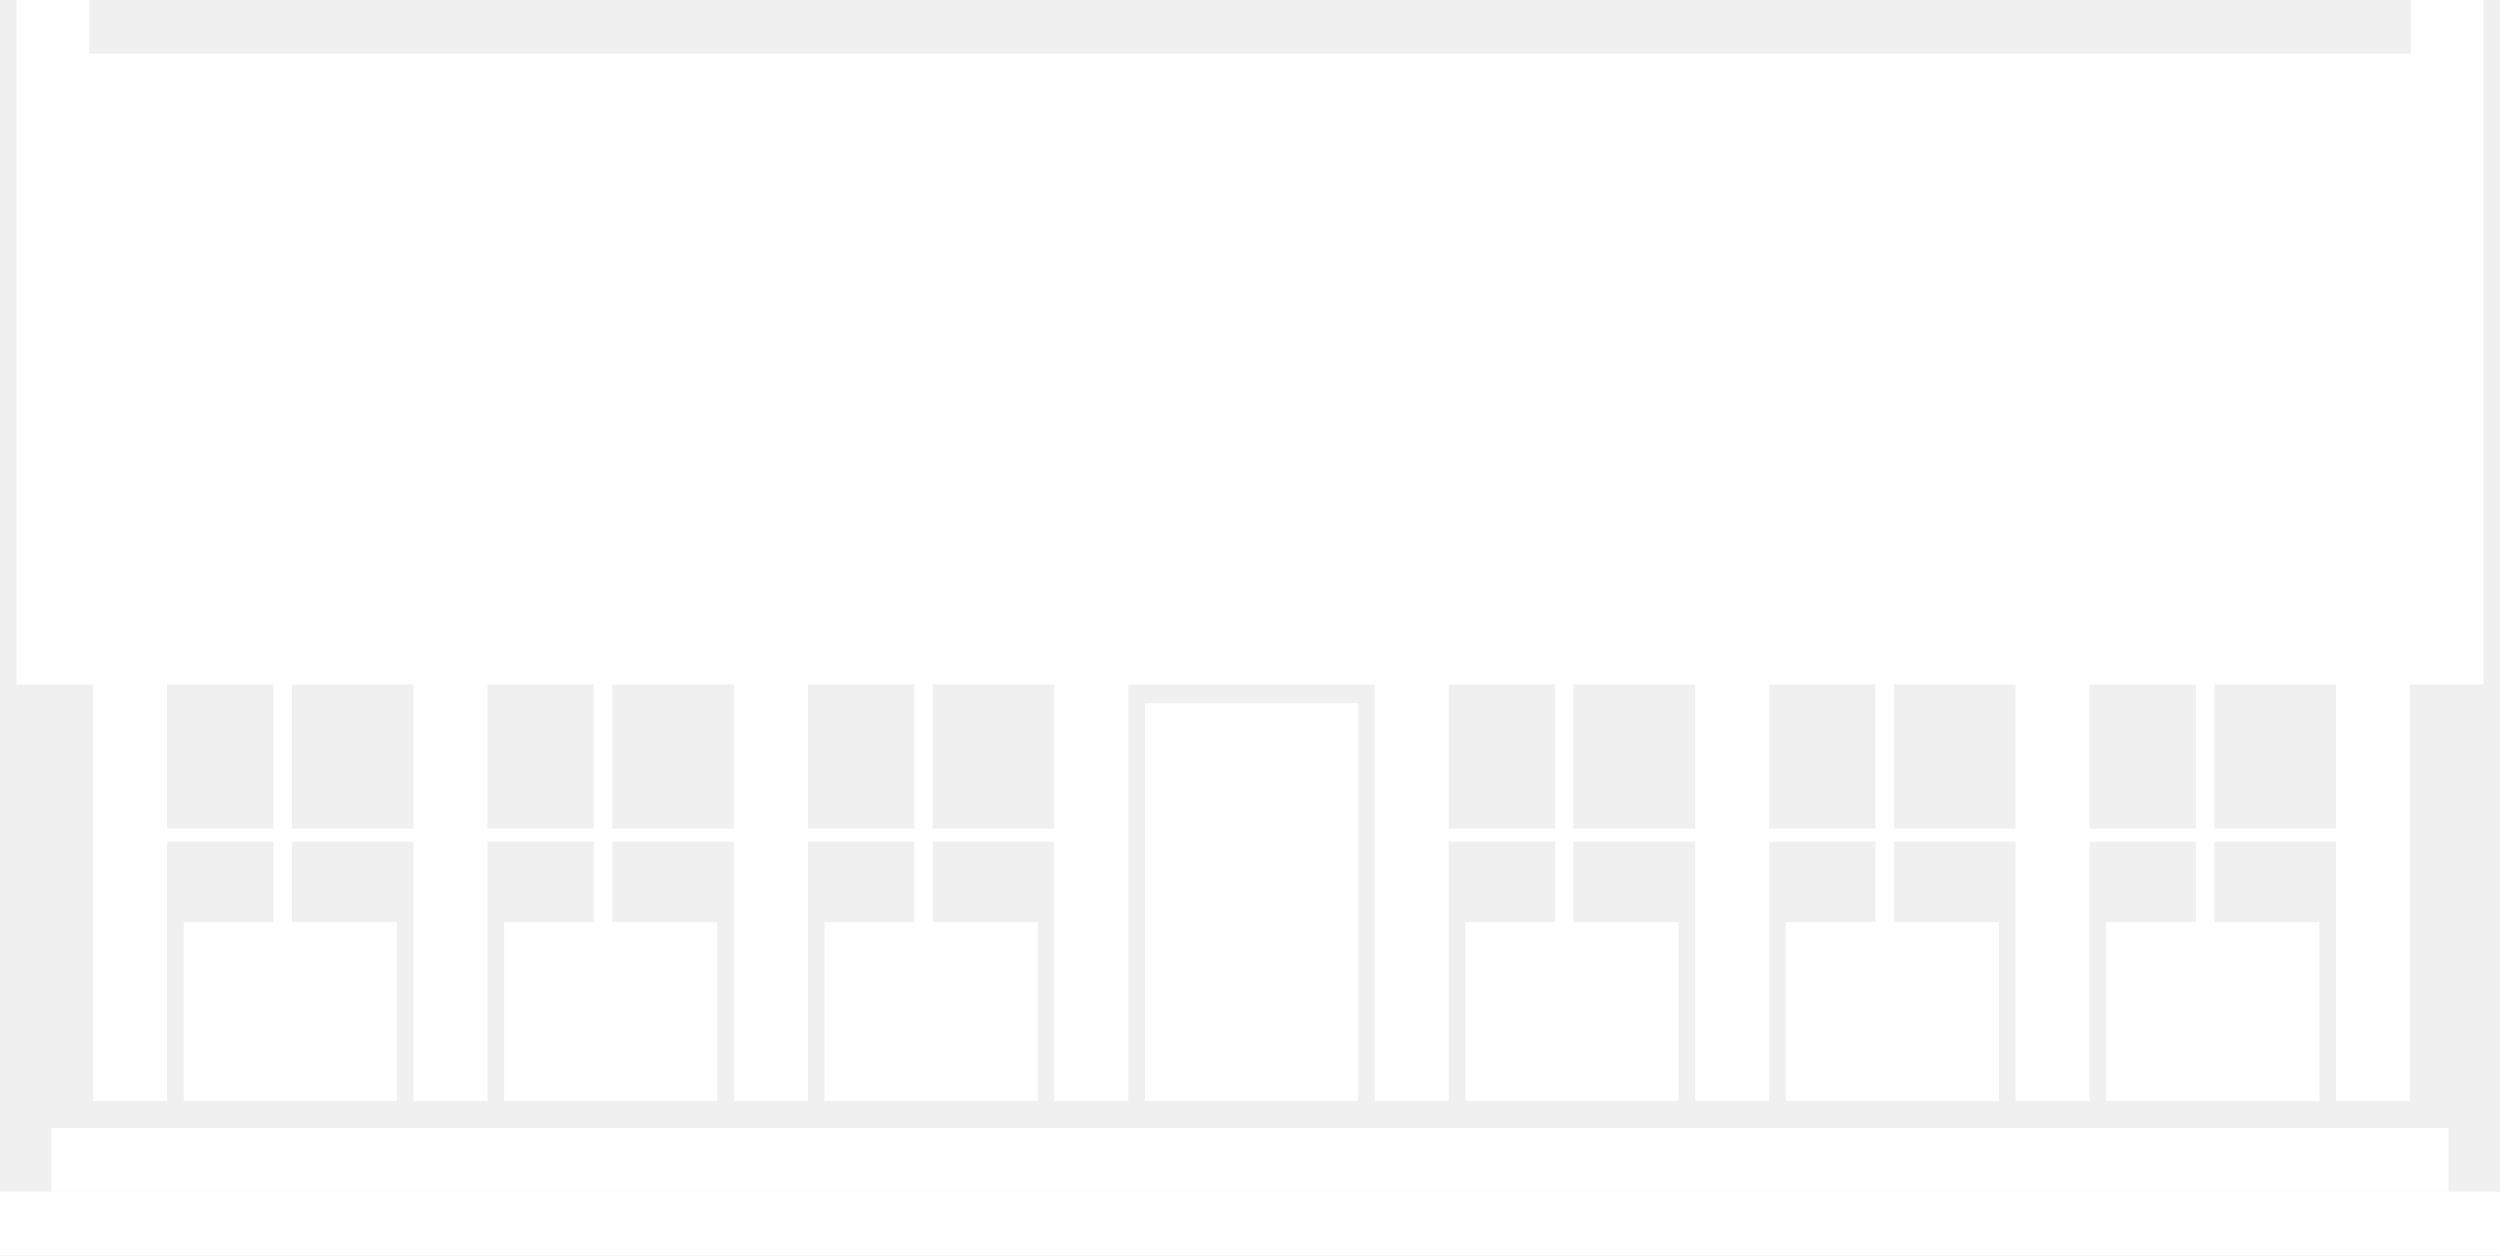
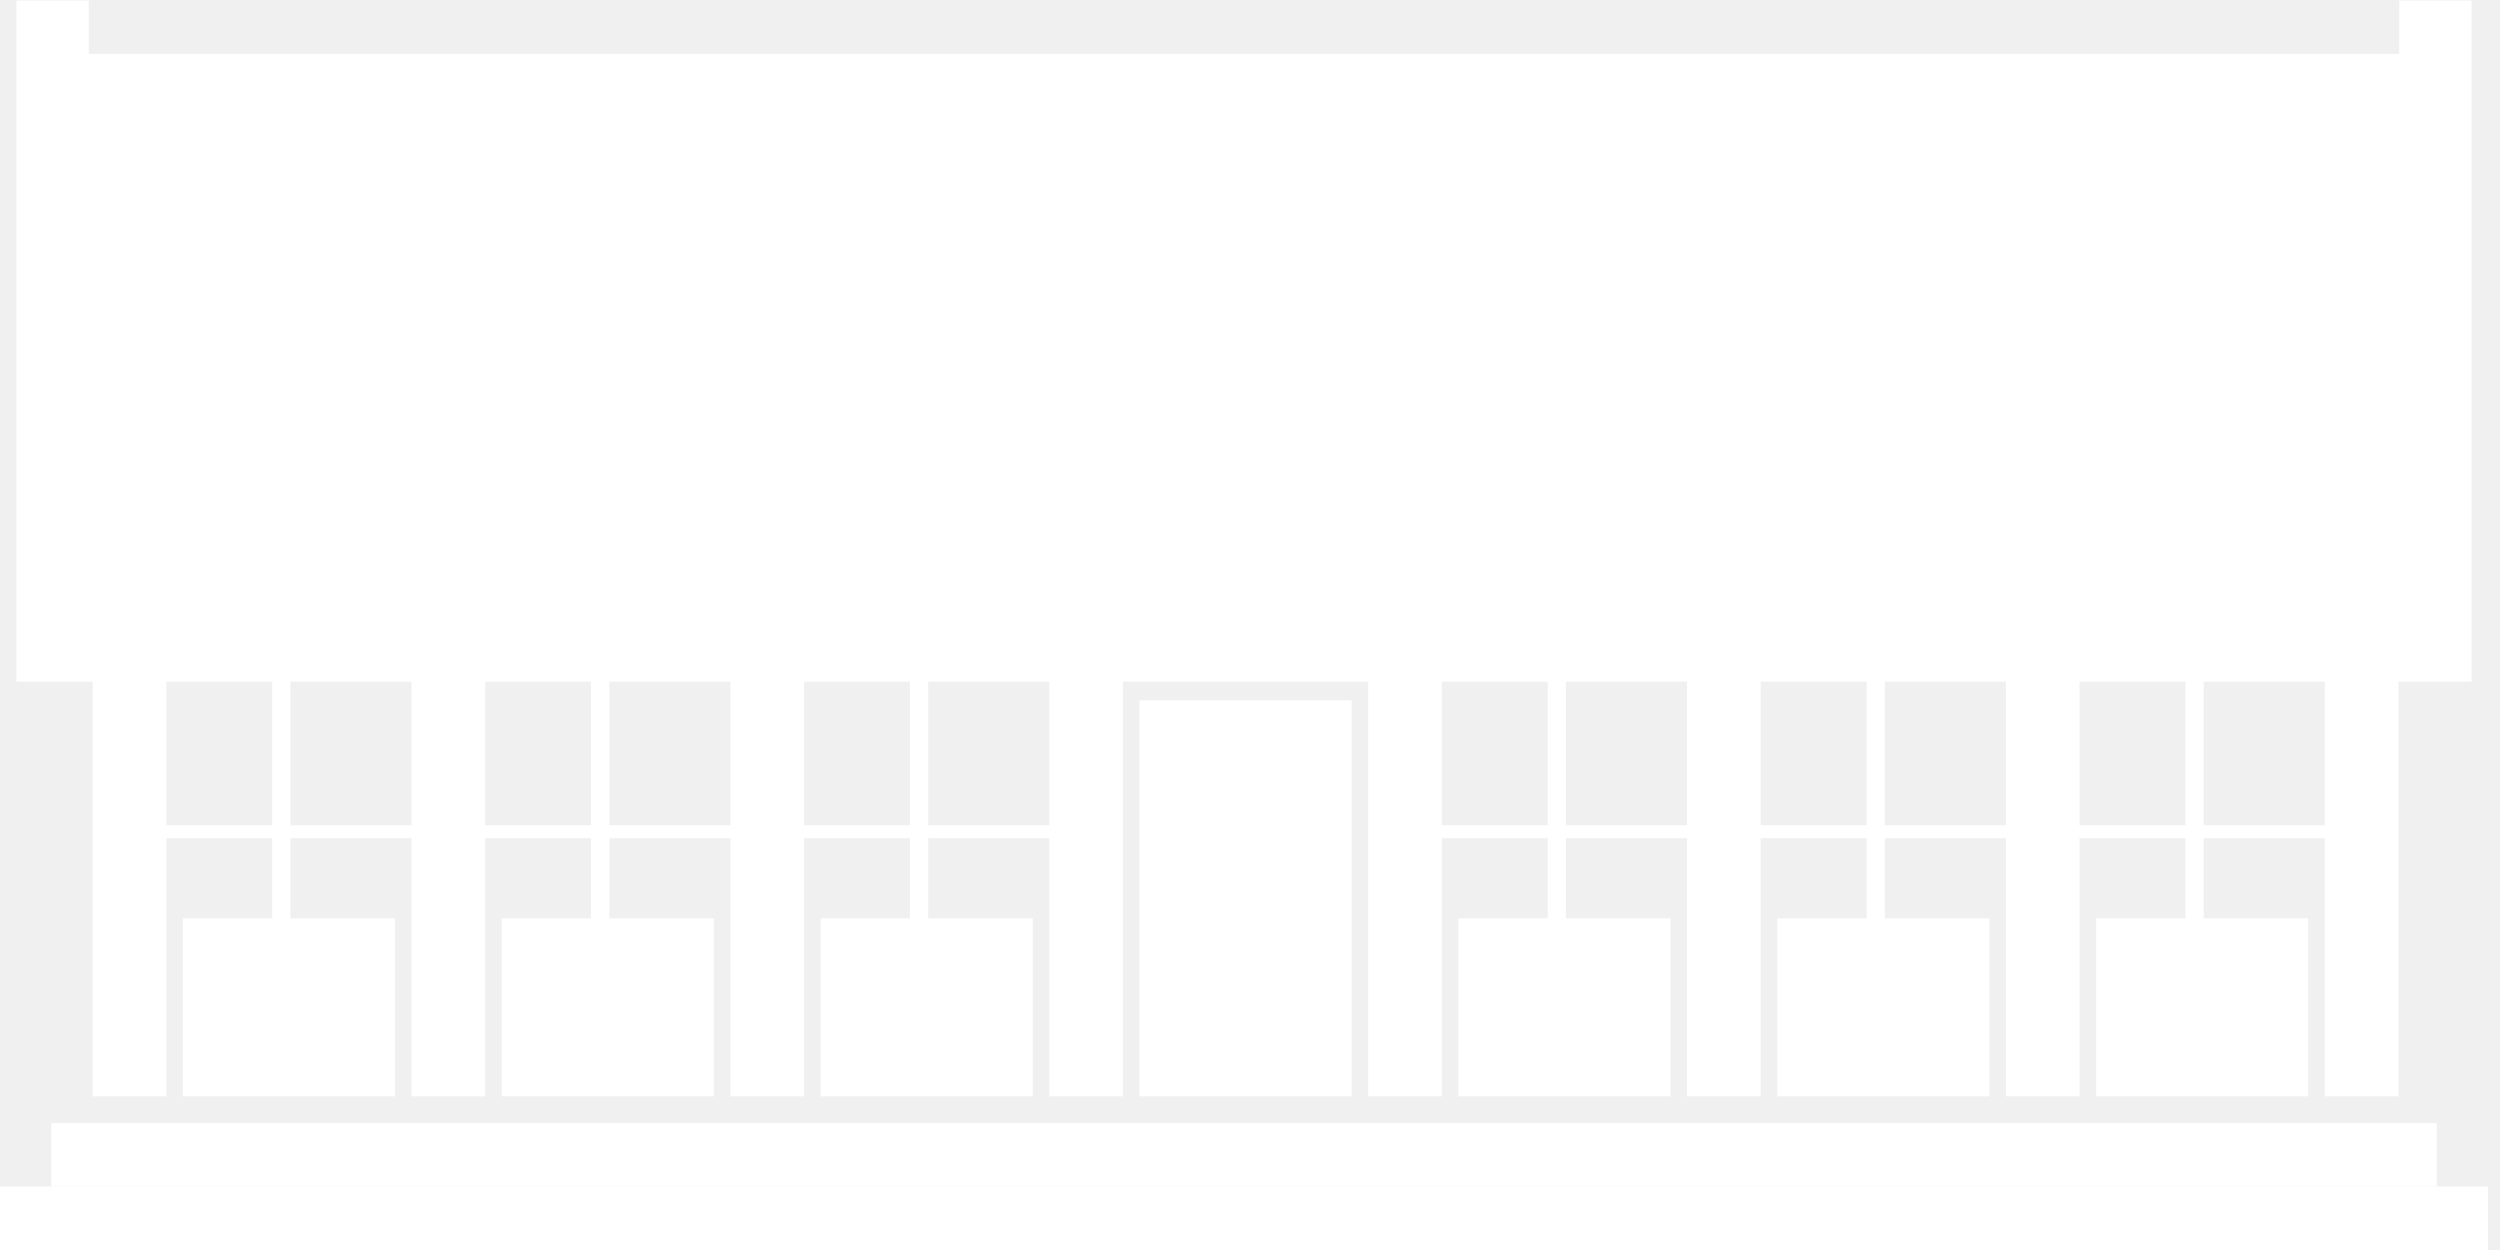
- <svg xmlns="http://www.w3.org/2000/svg" width="81.101mm" height="40.728mm" viewBox="0 0 81.101 40.728" version="1.1" id="svg5007">
+ <svg xmlns="http://www.w3.org/2000/svg" width="616" height="308" viewBox="0 0 162.983 81.492" version="1.1" id="svg5007">
  <defs id="defs5001" />
-   <g id="layer1" transform="translate(-56.21134,-67.99327)">
-     <path style="opacity:1;fill:#ffffff;fill-opacity:1;stroke:none;stroke-width:4.463;stroke-linecap:round;stroke-miterlimit:4;stroke-dasharray:none;stroke-opacity:1" d="M 2.02 0 L 2.02 6.572 L 2.02 83.916 L 10.932 83.916 L 304.504 83.916 L 304.504 6.572 L 304.504 0 L 295.592 0 L 295.592 6.572 L 10.932 6.572 L 10.932 0 L 2.02 0 z " id="rect10" transform="matrix(0.2645833,0,0,0.2645833,56.21134,67.99327)" />
-     <rect style="opacity:1;fill:#ffffff;fill-opacity:1;stroke:none;stroke-width:0.185;stroke-linecap:round;stroke-miterlimit:4;stroke-dasharray:none;stroke-opacity:1" id="rect10-7-9" width="2.4" height="16.804" x="69.626" y="86.909" />
-     <rect style="opacity:1;fill:#ffffff;fill-opacity:1;stroke:none;stroke-width:0.185;stroke-linecap:round;stroke-miterlimit:4;stroke-dasharray:none;stroke-opacity:1" id="rect10-7-9-4" width="2.4" height="16.804" x="59.232" y="86.909" />
-     <rect style="opacity:1;fill:#ffffff;fill-opacity:1;stroke:none;stroke-width:0.185;stroke-linecap:round;stroke-miterlimit:4;stroke-dasharray:none;stroke-opacity:1" id="rect10-7-9-4-4" width="6.915" height="5.803" x="62.172" y="97.91" />
-     <path style="opacity:1;fill:#ffffff;fill-opacity:1;stroke:none;stroke-width:0.08;stroke-linecap:round;stroke-miterlimit:4;stroke-dasharray:none;stroke-opacity:1" d="m 65.083,88.789 h 0.596 v 12.595 h -0.596 z" id="rect10-7-9-0" />
-     <path transform="rotate(-90)" style="opacity:1;fill:#ffffff;fill-opacity:1;stroke:none;stroke-width:0.063;stroke-linecap:round;stroke-miterlimit:4;stroke-dasharray:none;stroke-opacity:1" d="m -95.297,59.823 h 0.422 v 11.115 h -0.422 z" id="rect10-7-9-0-5" />
-     <rect style="opacity:1;fill:#ffffff;fill-opacity:1;stroke:none;stroke-width:0.185;stroke-linecap:round;stroke-miterlimit:4;stroke-dasharray:none;stroke-opacity:1" id="rect10-7-9-45" width="2.4" height="16.804" x="80.021" y="86.909" />
-     <rect style="opacity:1;fill:#ffffff;fill-opacity:1;stroke:none;stroke-width:0.185;stroke-linecap:round;stroke-miterlimit:4;stroke-dasharray:none;stroke-opacity:1" id="rect10-7-9-4-4-0" width="6.915" height="5.803" x="72.566" y="97.91" />
-     <path style="opacity:1;fill:#ffffff;fill-opacity:1;stroke:none;stroke-width:0.08;stroke-linecap:round;stroke-miterlimit:4;stroke-dasharray:none;stroke-opacity:1" d="m 75.477,88.789 h 0.596 V 101.384 H 75.477 Z" id="rect10-7-9-0-7" />
-     <path transform="rotate(-90)" style="opacity:1;fill:#ffffff;fill-opacity:1;stroke:none;stroke-width:0.063;stroke-linecap:round;stroke-miterlimit:4;stroke-dasharray:none;stroke-opacity:1" d="m -95.297,70.218 h 0.422 v 11.115 h -0.422 z" id="rect10-7-9-0-5-9" />
-     <rect style="opacity:1;fill:#ffffff;fill-opacity:1;stroke:none;stroke-width:0.185;stroke-linecap:round;stroke-miterlimit:4;stroke-dasharray:none;stroke-opacity:1" id="rect10-7-9-48" width="2.4" height="16.804" x="90.415" y="86.909" />
-     <rect style="opacity:1;fill:#ffffff;fill-opacity:1;stroke:none;stroke-width:0.185;stroke-linecap:round;stroke-miterlimit:4;stroke-dasharray:none;stroke-opacity:1" id="rect10-7-9-4-4-00" width="6.915" height="5.803" x="82.96" y="97.91" />
-     <path style="opacity:1;fill:#ffffff;fill-opacity:1;stroke:none;stroke-width:0.08;stroke-linecap:round;stroke-miterlimit:4;stroke-dasharray:none;stroke-opacity:1" d="m 85.872,88.789 h 0.596 v 12.595 h -0.596 z" id="rect10-7-9-0-56" />
-     <path transform="rotate(-90)" style="opacity:1;fill:#ffffff;fill-opacity:1;stroke:none;stroke-width:0.063;stroke-linecap:round;stroke-miterlimit:4;stroke-dasharray:none;stroke-opacity:1" d="m -95.297,80.612 h 0.422 V 91.727 h -0.422 z" id="rect10-7-9-0-5-4" />
-     <rect style="opacity:1;fill:#ffffff;fill-opacity:1;stroke:none;stroke-width:0.185;stroke-linecap:round;stroke-miterlimit:4;stroke-dasharray:none;stroke-opacity:1" id="rect10-7-9-45-3" width="2.4" height="16.804" x="100.809" y="86.909" />
-     <rect style="opacity:1;fill:#ffffff;fill-opacity:1;stroke:none;stroke-width:0.286;stroke-linecap:round;stroke-miterlimit:4;stroke-dasharray:none;stroke-opacity:1" id="rect10-7-9-4-4-0-1" width="6.915" height="12.909" x="93.355" y="90.804" />
-     <rect style="opacity:1;fill:#ffffff;fill-opacity:1;stroke:none;stroke-width:0.185;stroke-linecap:round;stroke-miterlimit:4;stroke-dasharray:none;stroke-opacity:1" id="rect10-7-9-7" width="2.4" height="16.804" x="111.204" y="86.909" />
-     <rect style="opacity:1;fill:#ffffff;fill-opacity:1;stroke:none;stroke-width:0.185;stroke-linecap:round;stroke-miterlimit:4;stroke-dasharray:none;stroke-opacity:1" id="rect10-7-9-4-4-1" width="6.915" height="5.803" x="103.749" y="97.91" />
-     <path style="opacity:1;fill:#ffffff;fill-opacity:1;stroke:none;stroke-width:0.08;stroke-linecap:round;stroke-miterlimit:4;stroke-dasharray:none;stroke-opacity:1" d="m 106.66,88.789 h 0.596 v 12.595 h -0.596 z" id="rect10-7-9-0-4" />
-     <path transform="rotate(-90)" style="opacity:1;fill:#ffffff;fill-opacity:1;stroke:none;stroke-width:0.063;stroke-linecap:round;stroke-miterlimit:4;stroke-dasharray:none;stroke-opacity:1" d="m -95.297,101.401 h 0.422 v 11.115 h -0.422 z" id="rect10-7-9-0-5-8" />
-     <rect style="opacity:1;fill:#ffffff;fill-opacity:1;stroke:none;stroke-width:0.185;stroke-linecap:round;stroke-miterlimit:4;stroke-dasharray:none;stroke-opacity:1" id="rect10-7-9-45-37" width="2.4" height="16.804" x="121.598" y="86.909" />
-     <rect style="opacity:1;fill:#ffffff;fill-opacity:1;stroke:none;stroke-width:0.185;stroke-linecap:round;stroke-miterlimit:4;stroke-dasharray:none;stroke-opacity:1" id="rect10-7-9-4-4-0-2" width="6.915" height="5.803" x="114.143" y="97.91" />
-     <path style="opacity:1;fill:#ffffff;fill-opacity:1;stroke:none;stroke-width:0.08;stroke-linecap:round;stroke-miterlimit:4;stroke-dasharray:none;stroke-opacity:1" d="m 117.055,88.789 h 0.596 v 12.595 h -0.596 z" id="rect10-7-9-0-7-0" />
-     <path transform="rotate(-90)" style="opacity:1;fill:#ffffff;fill-opacity:1;stroke:none;stroke-width:0.063;stroke-linecap:round;stroke-miterlimit:4;stroke-dasharray:none;stroke-opacity:1" d="m -95.297,111.795 h 0.422 v 11.115 h -0.422 z" id="rect10-7-9-0-5-9-8" />
-     <rect style="opacity:1;fill:#ffffff;fill-opacity:1;stroke:none;stroke-width:0.185;stroke-linecap:round;stroke-miterlimit:4;stroke-dasharray:none;stroke-opacity:1" id="rect10-7-9-48-8" width="2.4" height="16.804" x="131.992" y="86.909" />
-     <rect style="opacity:1;fill:#ffffff;fill-opacity:1;stroke:none;stroke-width:0.185;stroke-linecap:round;stroke-miterlimit:4;stroke-dasharray:none;stroke-opacity:1" id="rect10-7-9-4-4-00-4" width="6.915" height="5.803" x="124.538" y="97.91" />
-     <rect style="opacity:1;fill:#ffffff;fill-opacity:1;stroke:none;stroke-width:0.08;stroke-linecap:round;stroke-miterlimit:4;stroke-dasharray:none;stroke-opacity:1" id="rect10-7-9-0-56-4" width="0.596" height="12.595" x="127.449" y="88.789" />
-     <rect style="opacity:1;fill:#ffffff;fill-opacity:1;stroke:none;stroke-width:0.063;stroke-linecap:round;stroke-miterlimit:4;stroke-dasharray:none;stroke-opacity:1" id="rect10-7-9-0-5-4-7" width="0.422" height="11.115" x="-95.297" y="122.189" transform="rotate(-90)" />
-     <rect style="opacity:1;fill:#ffffff;fill-opacity:1;stroke:none;stroke-width:0.37;stroke-linecap:round;stroke-miterlimit:4;stroke-dasharray:none;stroke-opacity:1" id="rect10-0" width="77.76" height="2.069" x="57.882" y="104.583" />
-     <rect style="opacity:1;fill:#ffffff;fill-opacity:1;stroke:none;stroke-width:0.378;stroke-linecap:round;stroke-miterlimit:4;stroke-dasharray:none;stroke-opacity:1" id="rect10-0-2" width="81.101" height="2.069" x="56.211" y="106.652" />
+   <g id="layer1" transform="translate(-15.66078,-47.59322)">
+     <path style="opacity:1;fill:#ffffff;fill-opacity:1;stroke:none;stroke-width:1.181;stroke-linecap:round;stroke-miterlimit:4;stroke-dasharray:none;stroke-opacity:1" d="m 16.729,47.629 v 3.478 40.928 H 21.445 176.794 V 51.107 47.629 h -4.716 v 3.478 H 21.445 v -3.478 z" id="rect10" />
+     <rect style="opacity:1;fill:#ffffff;fill-opacity:1;stroke:none;stroke-width:0.185;stroke-linecap:round;stroke-miterlimit:4;stroke-dasharray:none;stroke-opacity:1" id="rect10-7-9" width="4.8" height="33.607" x="42.491" y="85.461" />
+     <rect style="opacity:1;fill:#ffffff;fill-opacity:1;stroke:none;stroke-width:0.185;stroke-linecap:round;stroke-miterlimit:4;stroke-dasharray:none;stroke-opacity:1" id="rect10-7-9-4" width="4.8" height="33.607" x="21.702" y="85.461" />
+     <rect style="opacity:1;fill:#ffffff;fill-opacity:1;stroke:none;stroke-width:0.185;stroke-linecap:round;stroke-miterlimit:4;stroke-dasharray:none;stroke-opacity:1" id="rect10-7-9-4-4" width="13.83" height="11.605" x="27.581" y="107.463" />
+     <path style="opacity:1;fill:#ffffff;fill-opacity:1;stroke:none;stroke-width:0.08;stroke-linecap:round;stroke-miterlimit:4;stroke-dasharray:none;stroke-opacity:1" d="m 33.404,89.221 h 1.191 v 25.19 h -1.191 z" id="rect10-7-9-0" />
+     <path style="opacity:1;fill:#ffffff;fill-opacity:1;stroke:none;stroke-width:0.063;stroke-linecap:round;stroke-miterlimit:4;stroke-dasharray:none;stroke-opacity:1" d="m 22.885,102.238 v -0.843 h 22.23 v 0.843 z" id="rect10-7-9-0-5" />
+     <rect style="opacity:1;fill:#ffffff;fill-opacity:1;stroke:none;stroke-width:0.185;stroke-linecap:round;stroke-miterlimit:4;stroke-dasharray:none;stroke-opacity:1" id="rect10-7-9-45" width="4.8" height="33.607" x="63.28" y="85.461" />
+     <rect style="opacity:1;fill:#ffffff;fill-opacity:1;stroke:none;stroke-width:0.185;stroke-linecap:round;stroke-miterlimit:4;stroke-dasharray:none;stroke-opacity:1" id="rect10-7-9-4-4-0" width="13.83" height="11.605" x="48.37" y="107.463" />
+     <path style="opacity:1;fill:#ffffff;fill-opacity:1;stroke:none;stroke-width:0.08;stroke-linecap:round;stroke-miterlimit:4;stroke-dasharray:none;stroke-opacity:1" d="M 54.192,89.221 H 55.384 V 114.411 H 54.192 Z" id="rect10-7-9-0-7" />
+     <path style="opacity:1;fill:#ffffff;fill-opacity:1;stroke:none;stroke-width:0.063;stroke-linecap:round;stroke-miterlimit:4;stroke-dasharray:none;stroke-opacity:1" d="m 43.673,102.238 v -0.843 h 22.23 v 0.843 z" id="rect10-7-9-0-5-9" />
+     <rect style="opacity:1;fill:#ffffff;fill-opacity:1;stroke:none;stroke-width:0.185;stroke-linecap:round;stroke-miterlimit:4;stroke-dasharray:none;stroke-opacity:1" id="rect10-7-9-48" width="4.8" height="33.607" x="84.068" y="85.461" />
+     <rect style="opacity:1;fill:#ffffff;fill-opacity:1;stroke:none;stroke-width:0.185;stroke-linecap:round;stroke-miterlimit:4;stroke-dasharray:none;stroke-opacity:1" id="rect10-7-9-4-4-00" width="13.83" height="11.605" x="69.159" y="107.463" />
+     <path style="opacity:1;fill:#ffffff;fill-opacity:1;stroke:none;stroke-width:0.08;stroke-linecap:round;stroke-miterlimit:4;stroke-dasharray:none;stroke-opacity:1" d="m 74.981,89.221 h 1.191 v 25.19 h -1.191 z" id="rect10-7-9-0-56" />
+     <path style="opacity:1;fill:#ffffff;fill-opacity:1;stroke:none;stroke-width:0.063;stroke-linecap:round;stroke-miterlimit:4;stroke-dasharray:none;stroke-opacity:1" d="m 64.462,102.238 v -0.843 h 22.23 v 0.843 z" id="rect10-7-9-0-5-4" />
+     <rect style="opacity:1;fill:#ffffff;fill-opacity:1;stroke:none;stroke-width:0.185;stroke-linecap:round;stroke-miterlimit:4;stroke-dasharray:none;stroke-opacity:1" id="rect10-7-9-45-3" width="4.8" height="33.607" x="104.857" y="85.461" />
+     <rect style="opacity:1;fill:#ffffff;fill-opacity:1;stroke:none;stroke-width:0.286;stroke-linecap:round;stroke-miterlimit:4;stroke-dasharray:none;stroke-opacity:1" id="rect10-7-9-4-4-0-1" width="13.83" height="25.818" x="89.948" y="93.25" />
+     <rect style="opacity:1;fill:#ffffff;fill-opacity:1;stroke:none;stroke-width:0.185;stroke-linecap:round;stroke-miterlimit:4;stroke-dasharray:none;stroke-opacity:1" id="rect10-7-9-7" width="4.8" height="33.607" x="125.646" y="85.461" />
+     <rect style="opacity:1;fill:#ffffff;fill-opacity:1;stroke:none;stroke-width:0.185;stroke-linecap:round;stroke-miterlimit:4;stroke-dasharray:none;stroke-opacity:1" id="rect10-7-9-4-4-1" width="13.83" height="11.605" x="110.736" y="107.463" />
+     <path style="opacity:1;fill:#ffffff;fill-opacity:1;stroke:none;stroke-width:0.08;stroke-linecap:round;stroke-miterlimit:4;stroke-dasharray:none;stroke-opacity:1" d="m 116.559,89.221 h 1.191 v 25.19 h -1.191 z" id="rect10-7-9-0-4" />
+     <path style="opacity:1;fill:#ffffff;fill-opacity:1;stroke:none;stroke-width:0.063;stroke-linecap:round;stroke-miterlimit:4;stroke-dasharray:none;stroke-opacity:1" d="m 106.039,102.238 v -0.843 h 22.23 v 0.843 z" id="rect10-7-9-0-5-8" />
+     <rect style="opacity:1;fill:#ffffff;fill-opacity:1;stroke:none;stroke-width:0.185;stroke-linecap:round;stroke-miterlimit:4;stroke-dasharray:none;stroke-opacity:1" id="rect10-7-9-45-37" width="4.8" height="33.607" x="146.434" y="85.461" />
+     <rect style="opacity:1;fill:#ffffff;fill-opacity:1;stroke:none;stroke-width:0.185;stroke-linecap:round;stroke-miterlimit:4;stroke-dasharray:none;stroke-opacity:1" id="rect10-7-9-4-4-0-2" width="13.83" height="11.605" x="131.525" y="107.463" />
+     <path style="opacity:1;fill:#ffffff;fill-opacity:1;stroke:none;stroke-width:0.08;stroke-linecap:round;stroke-miterlimit:4;stroke-dasharray:none;stroke-opacity:1" d="m 137.347,89.221 h 1.191 v 25.19 h -1.191 z" id="rect10-7-9-0-7-0" />
+     <path style="opacity:1;fill:#ffffff;fill-opacity:1;stroke:none;stroke-width:0.063;stroke-linecap:round;stroke-miterlimit:4;stroke-dasharray:none;stroke-opacity:1" d="m 126.828,102.238 v -0.843 h 22.23 v 0.843 z" id="rect10-7-9-0-5-9-8" />
+     <rect style="opacity:1;fill:#ffffff;fill-opacity:1;stroke:none;stroke-width:0.185;stroke-linecap:round;stroke-miterlimit:4;stroke-dasharray:none;stroke-opacity:1" id="rect10-7-9-48-8" width="4.8" height="33.607" x="167.223" y="85.461" />
+     <rect style="opacity:1;fill:#ffffff;fill-opacity:1;stroke:none;stroke-width:0.185;stroke-linecap:round;stroke-miterlimit:4;stroke-dasharray:none;stroke-opacity:1" id="rect10-7-9-4-4-00-4" width="13.83" height="11.605" x="152.314" y="107.463" />
+     <rect style="opacity:1;fill:#ffffff;fill-opacity:1;stroke:none;stroke-width:0.08;stroke-linecap:round;stroke-miterlimit:4;stroke-dasharray:none;stroke-opacity:1" id="rect10-7-9-0-56-4" width="1.191" height="25.19" x="158.136" y="89.221" />
+     <rect style="opacity:1;fill:#ffffff;fill-opacity:1;stroke:none;stroke-width:0.063;stroke-linecap:round;stroke-miterlimit:4;stroke-dasharray:none;stroke-opacity:1" id="rect10-7-9-0-5-4-7" width="0.843" height="22.23" x="-102.238" y="147.617" transform="rotate(-90)" />
+     <rect style="opacity:1;fill:#ffffff;fill-opacity:1;stroke:none;stroke-width:0.37;stroke-linecap:round;stroke-miterlimit:4;stroke-dasharray:none;stroke-opacity:1" id="rect10-0" width="155.521" height="4.138" x="19.002" y="120.81" />
+     <rect style="opacity:1;fill:#ffffff;fill-opacity:1;stroke:none;stroke-width:0.378;stroke-linecap:round;stroke-miterlimit:4;stroke-dasharray:none;stroke-opacity:1" id="rect10-0-2" width="162.202" height="4.138" x="15.661" y="124.947" />
  </g>
</svg>
